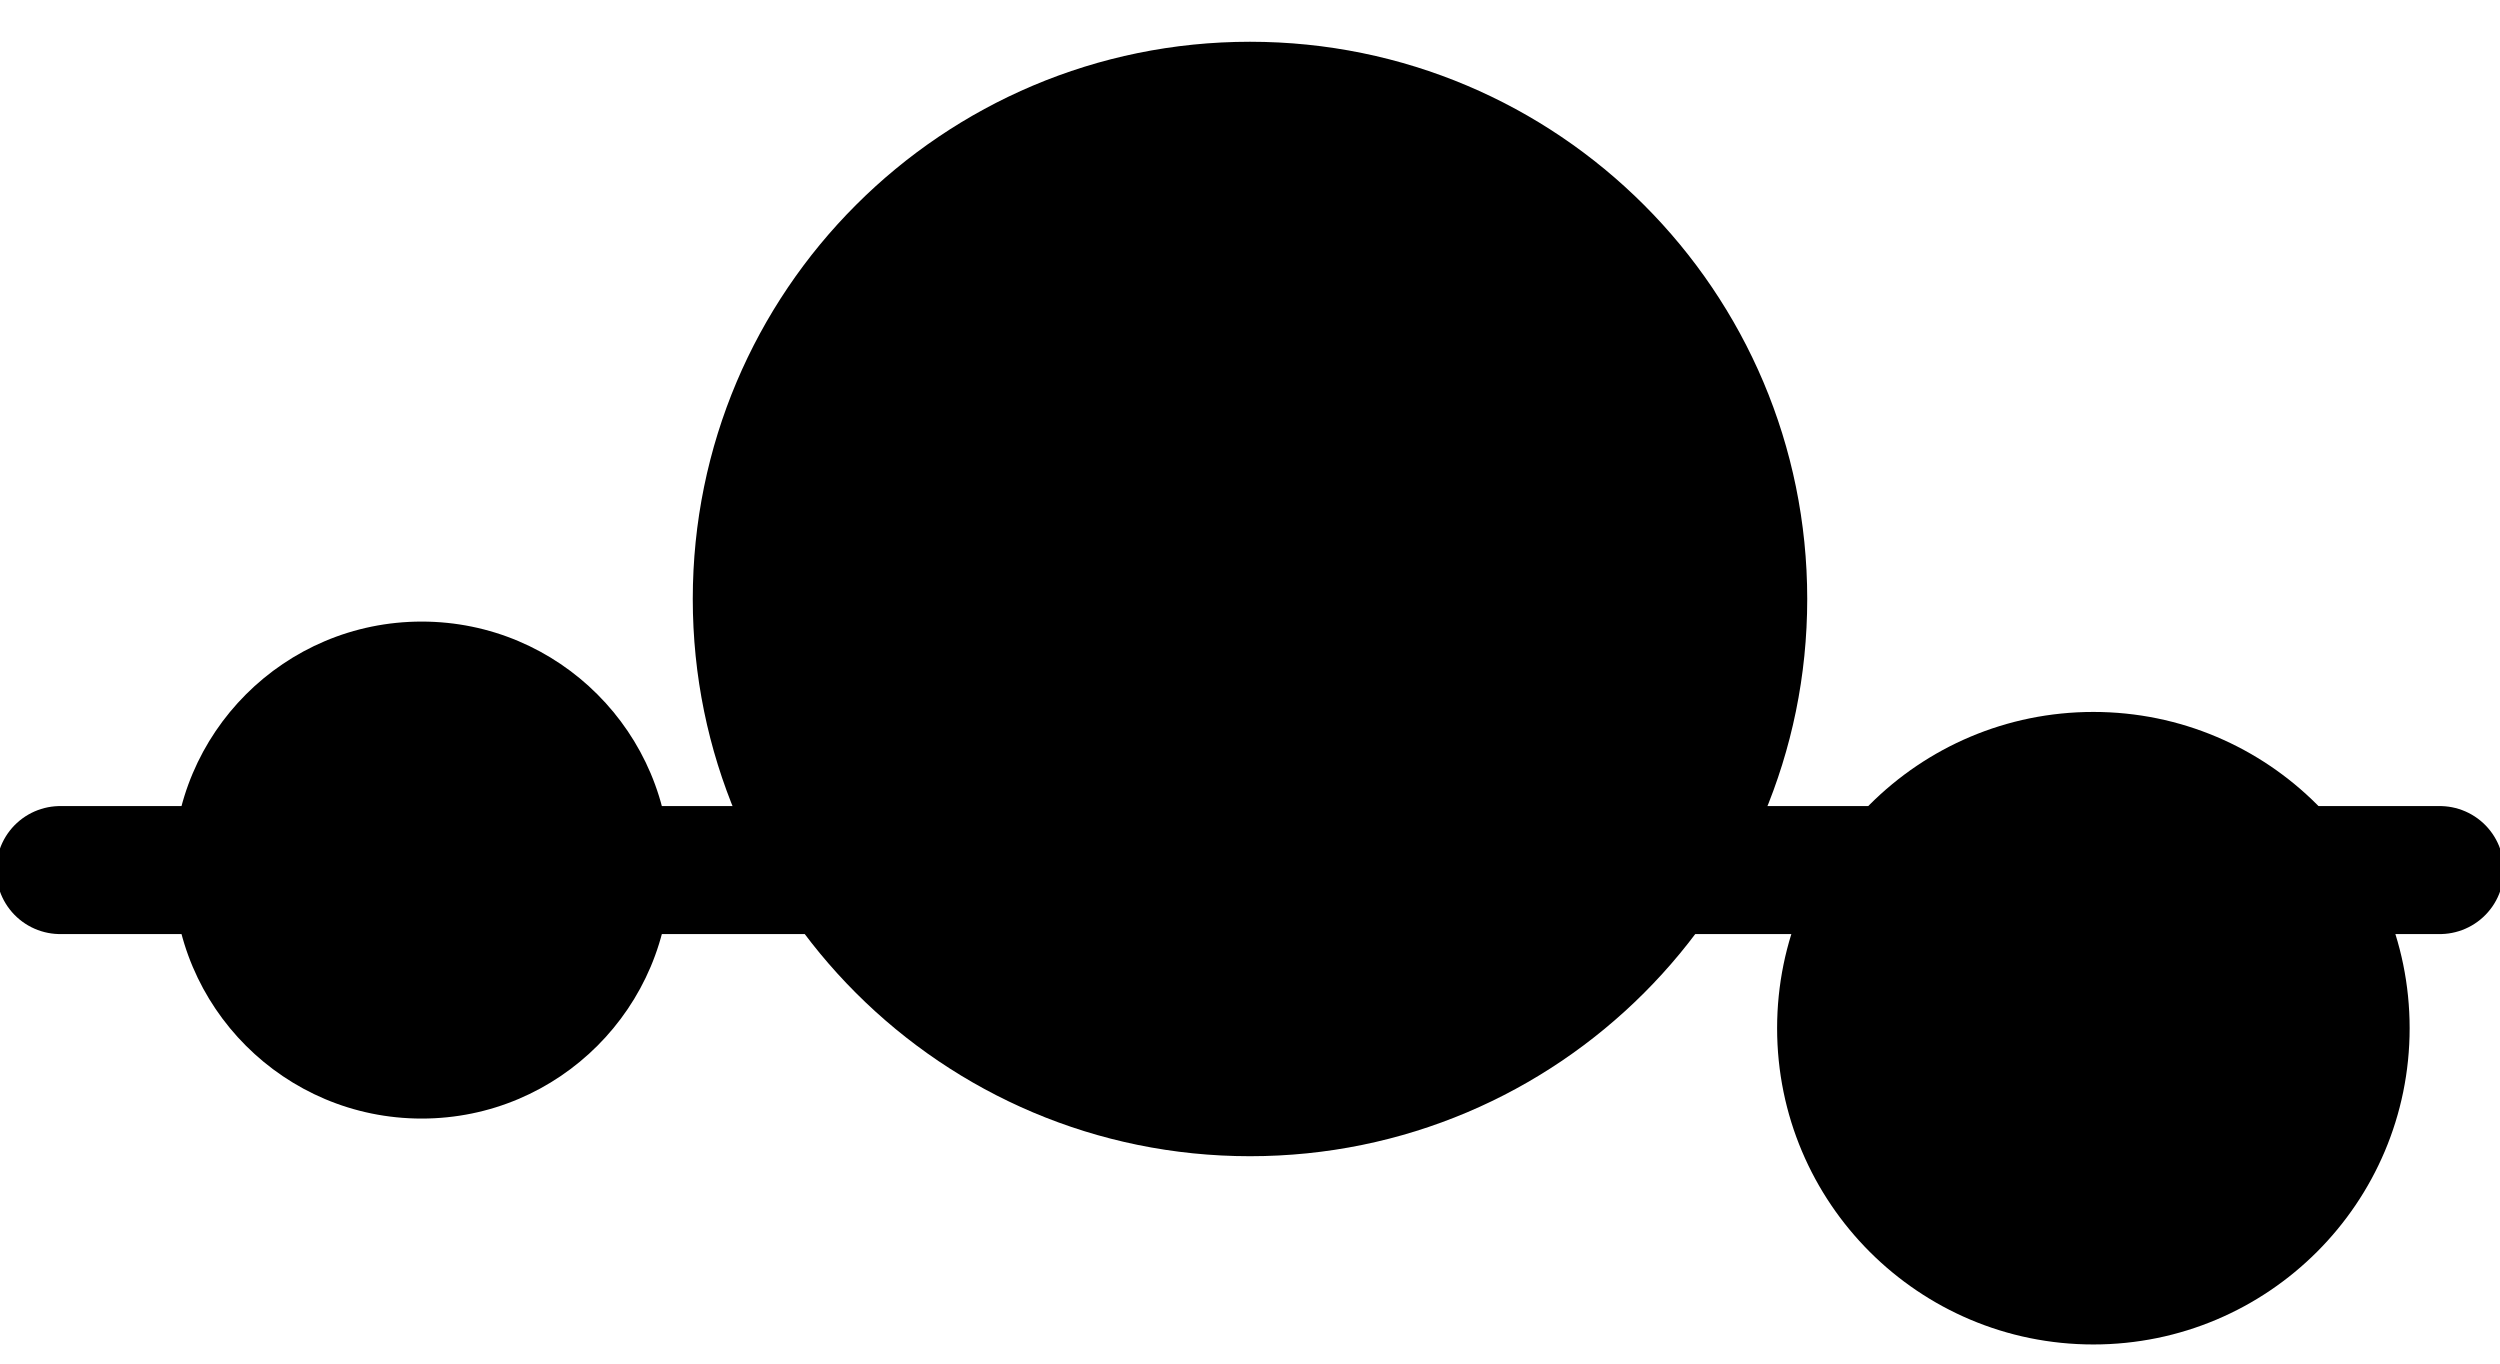
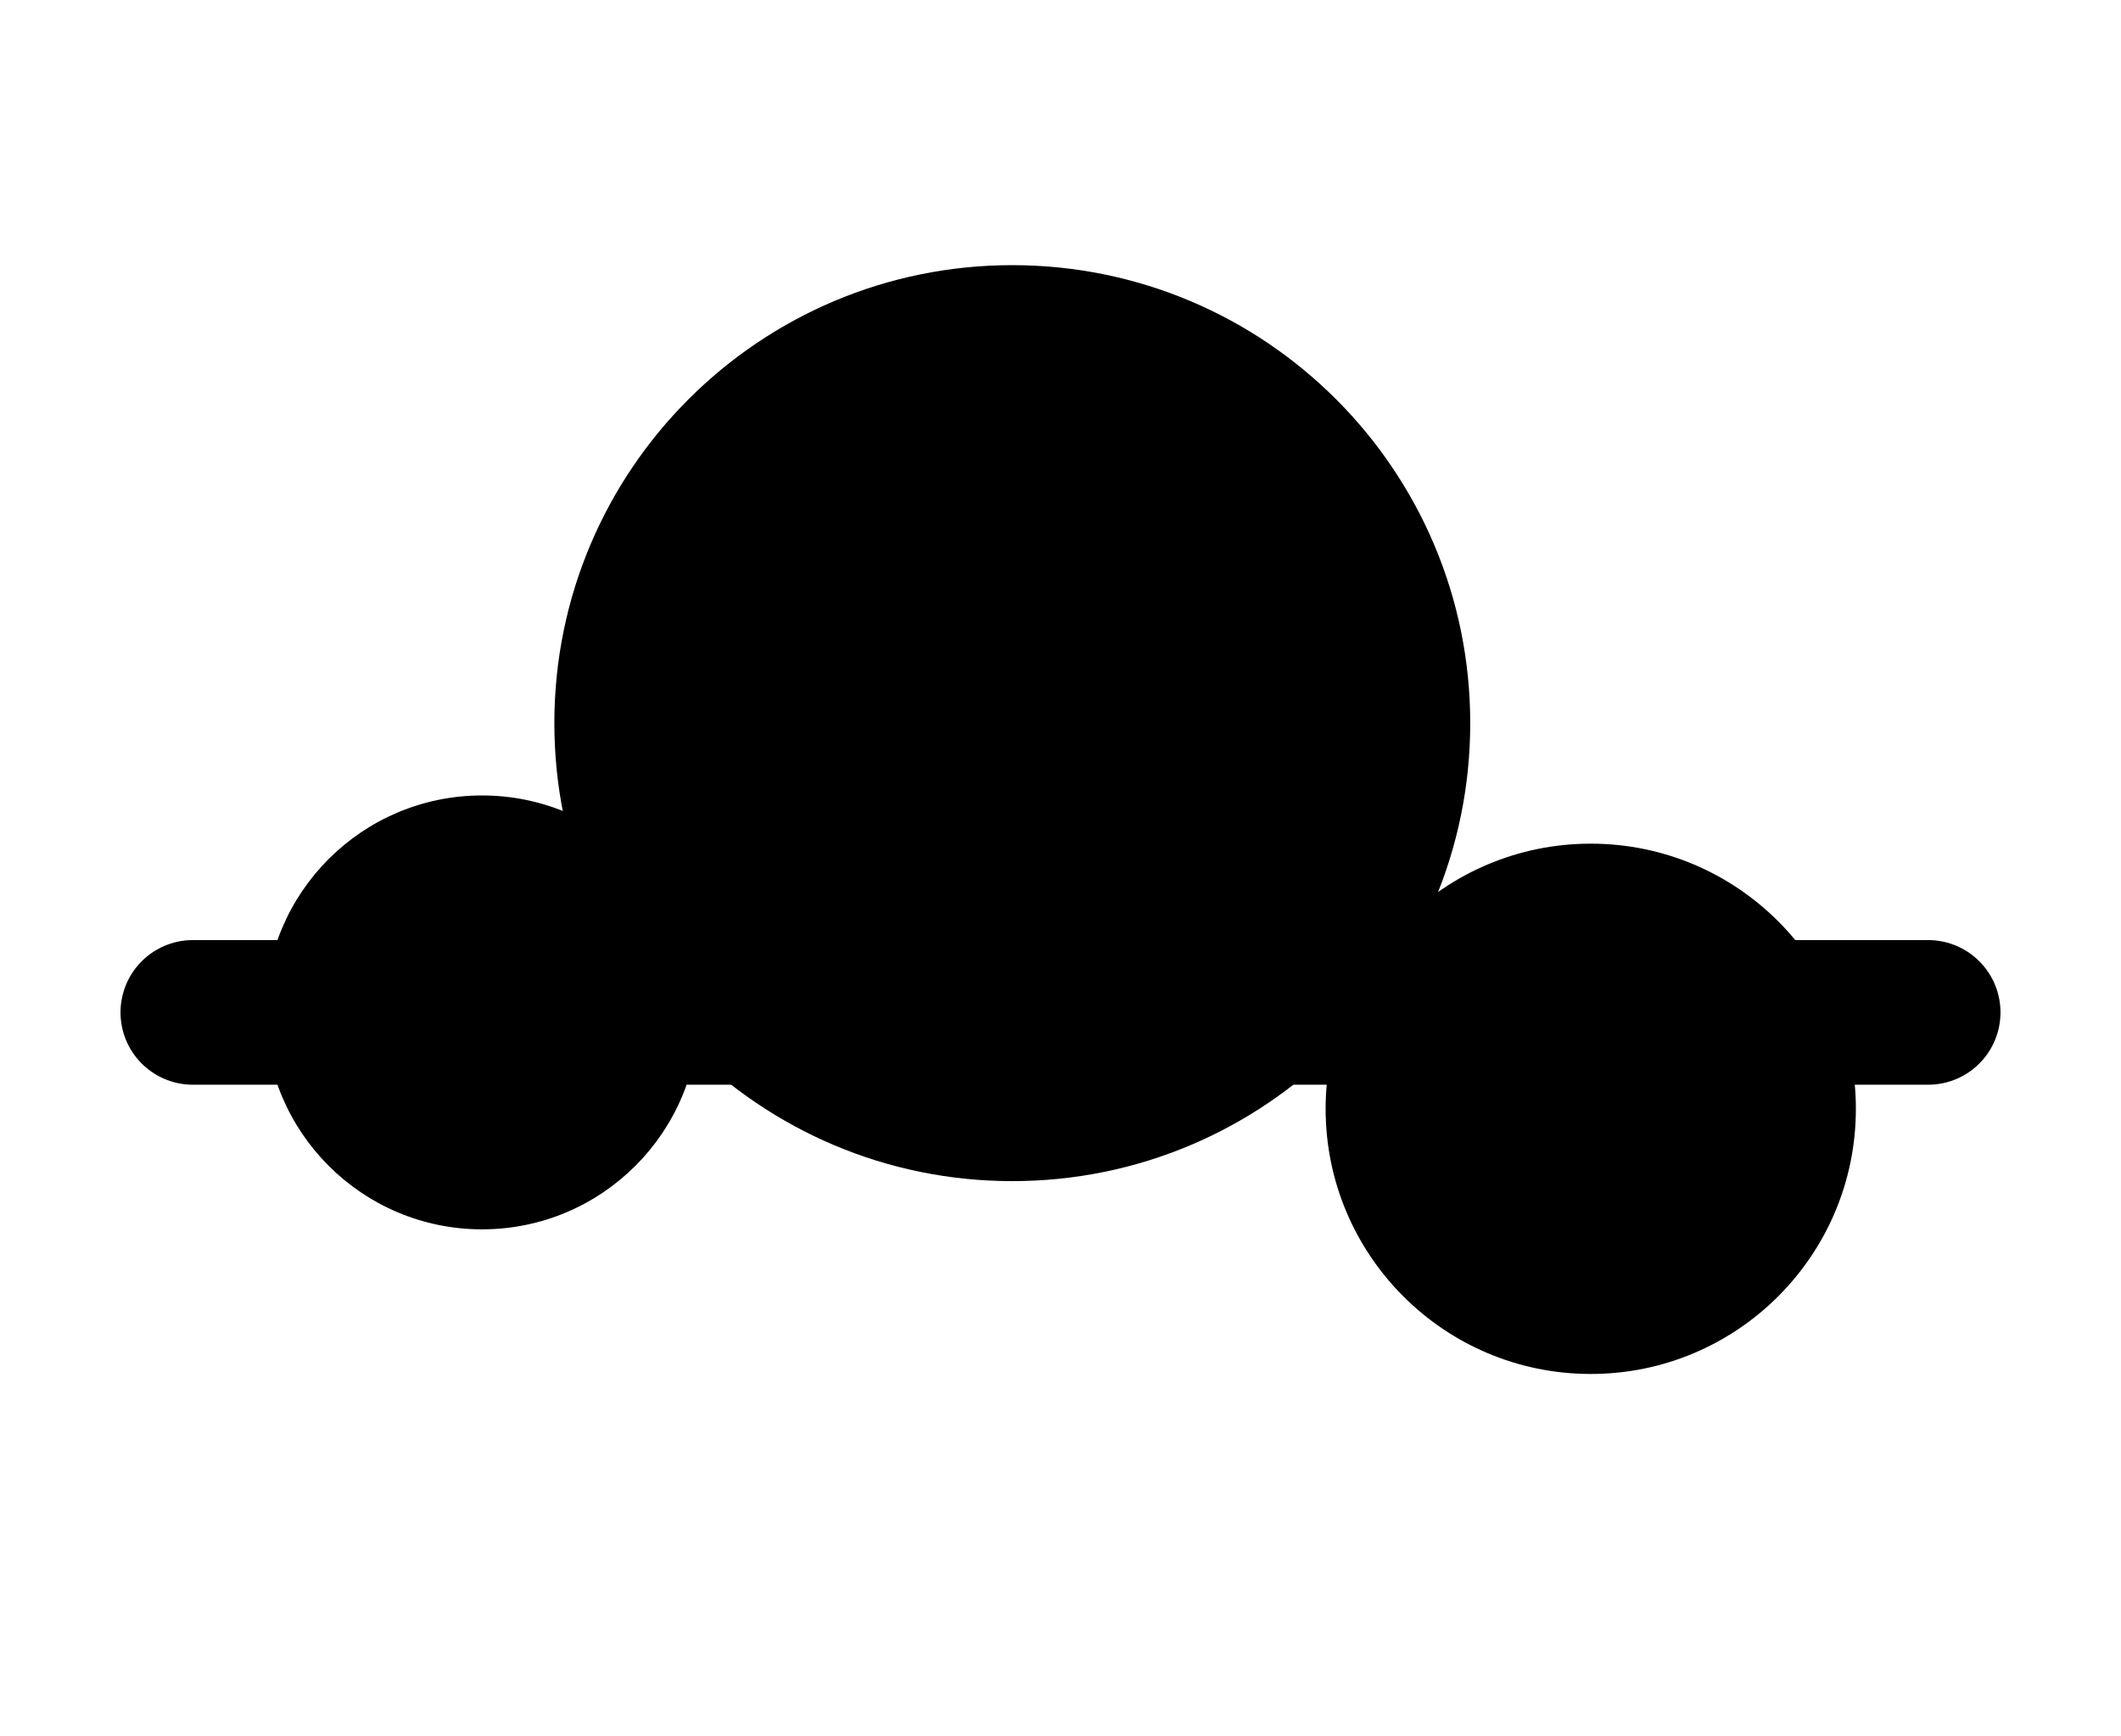
- <svg xmlns="http://www.w3.org/2000/svg" viewBox="180 318 664 360" width="66" height="36">
-   <line x1="196" y1="548" x2="828" y2="548" stroke="#000" stroke-width="34" stroke-linecap="round" />
-   <circle cx="292" cy="548" r="66" fill="#000" />
-   <circle cx="512" cy="476" r="148" fill="#000" />
-   <circle cx="736" cy="590" r="84" fill="#000" />
+ <svg xmlns="http://www.w3.org/2000/svg" viewBox="0 0 44 36" width="44" height="36">
+   <line x1="4" y1="21" x2="40" y2="21" stroke="#000" stroke-width="3" stroke-linecap="round" />
+   <circle cx="10" cy="21" r="4.5" fill="#000" />
+   <circle cx="21" cy="15" r="9.5" fill="#000" />
+   <circle cx="33" cy="23" r="5.5" fill="#000" />
</svg>
